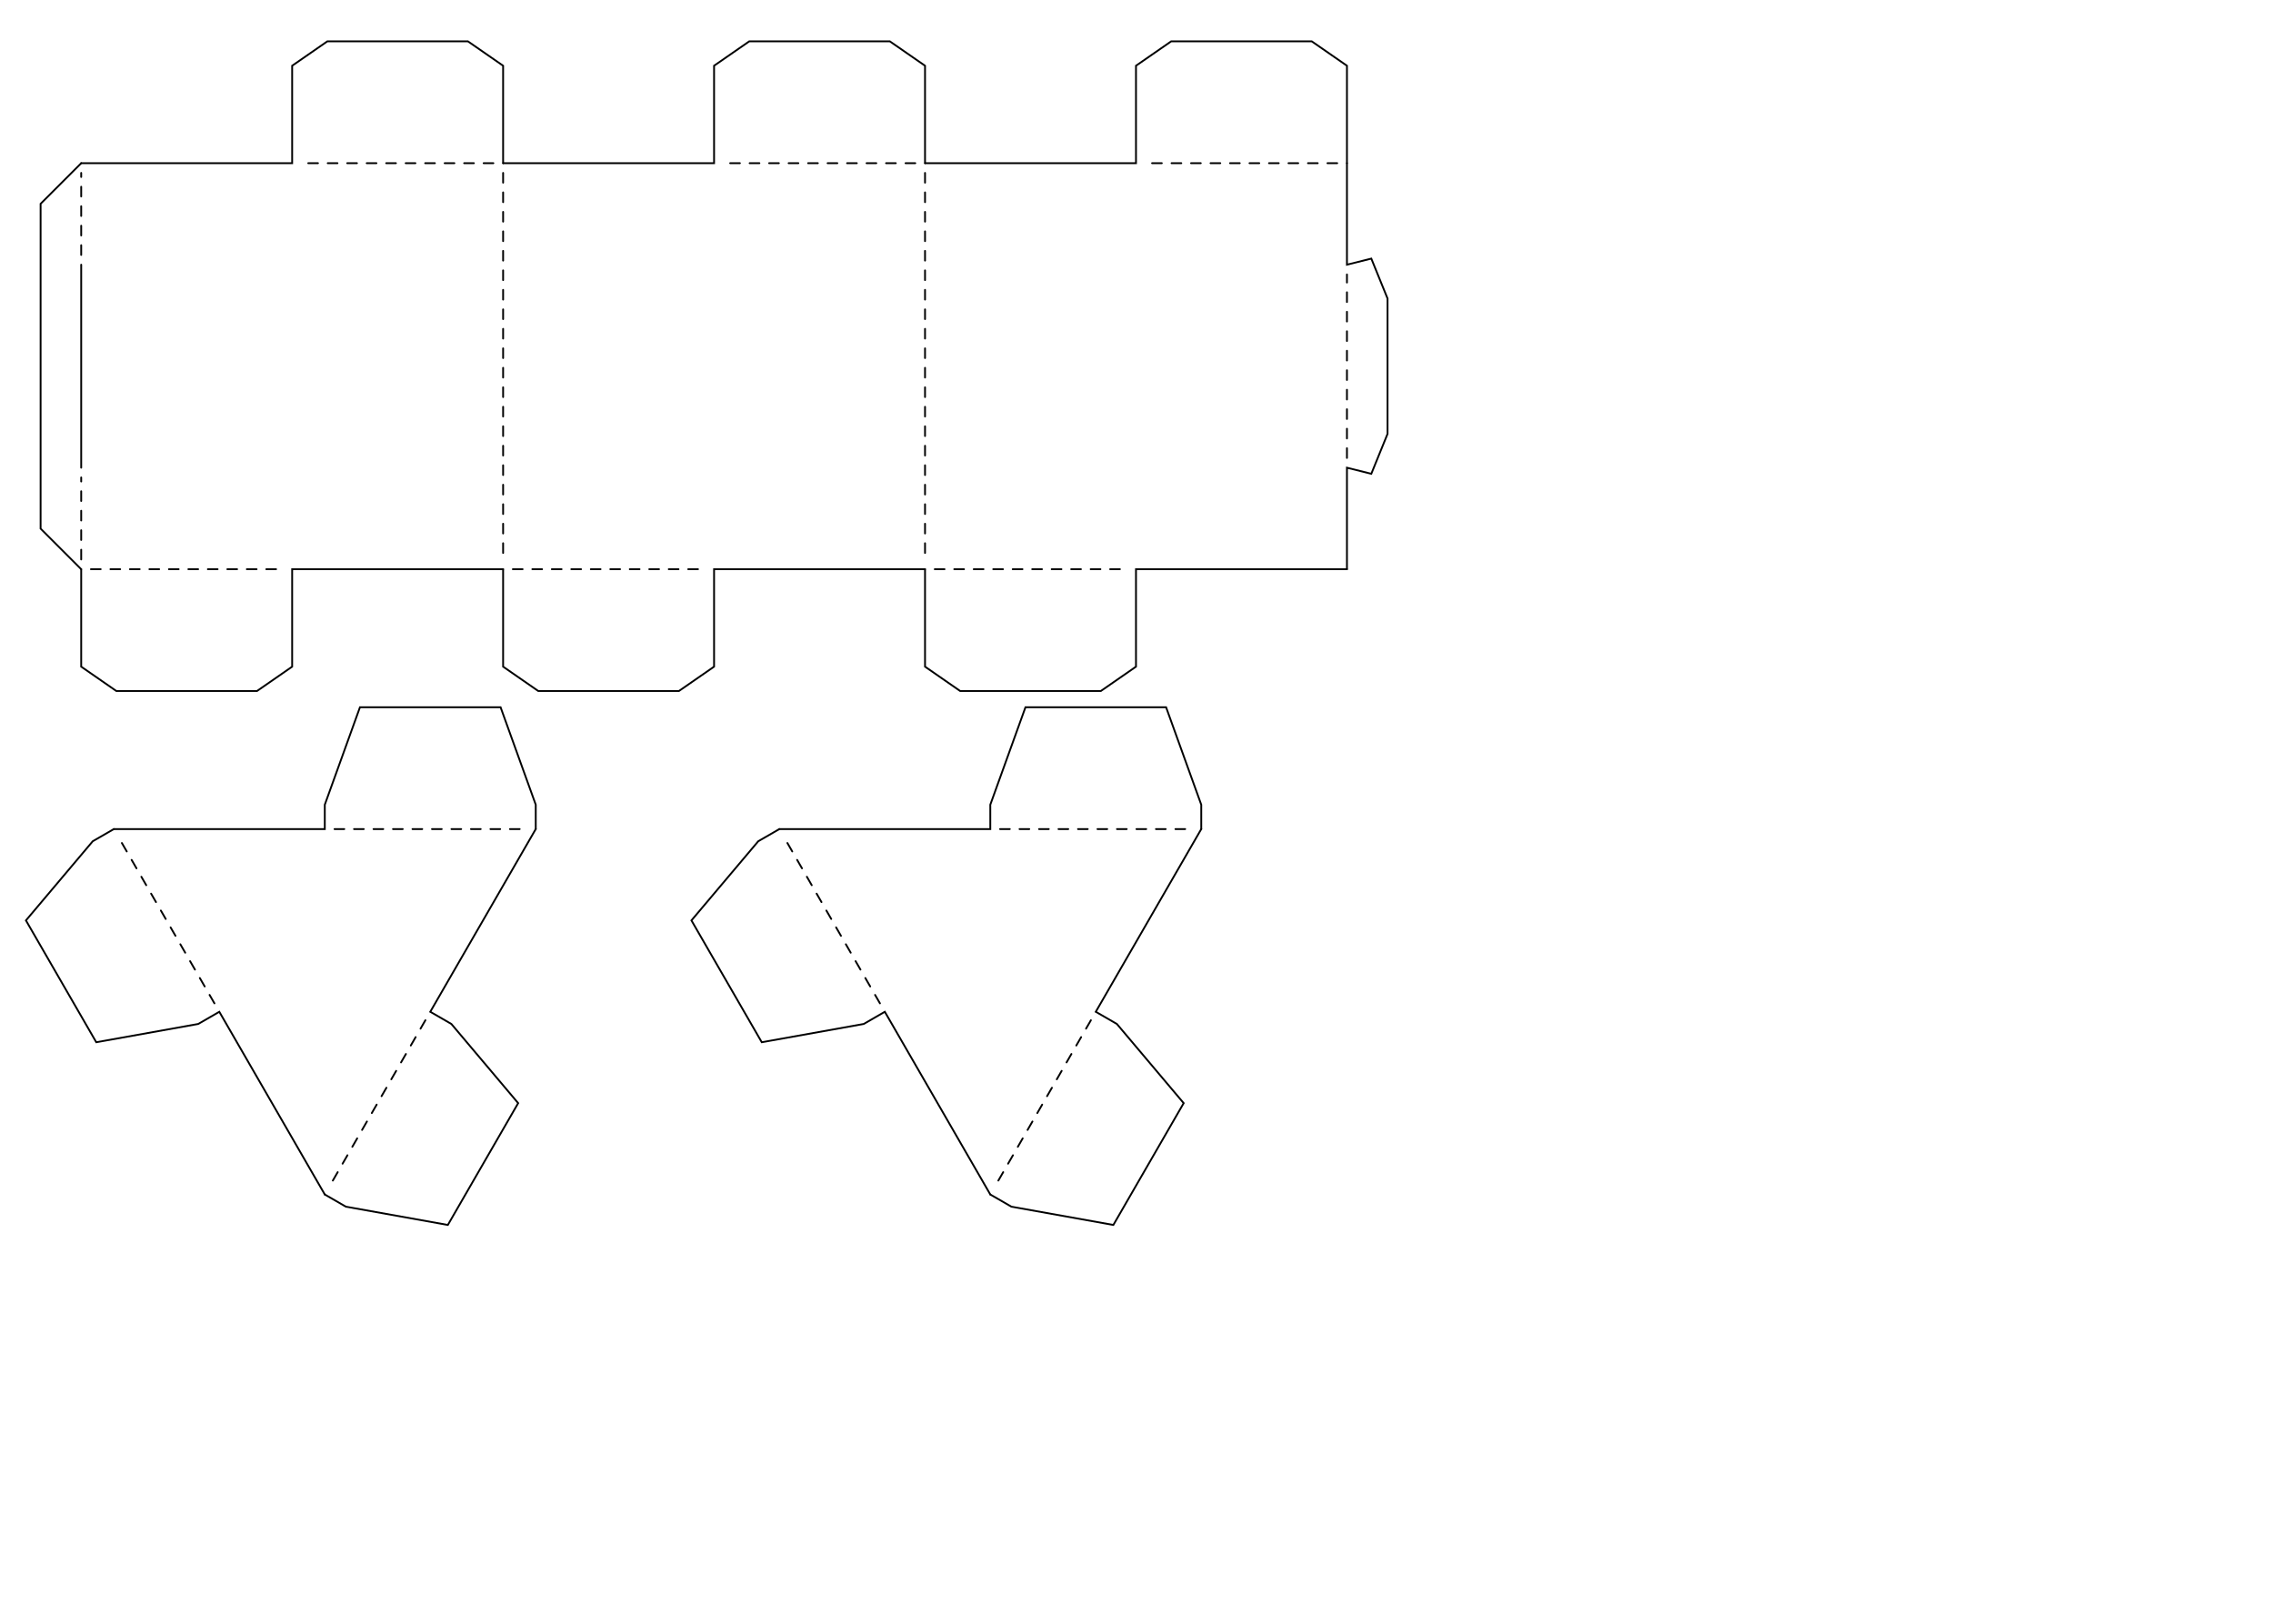
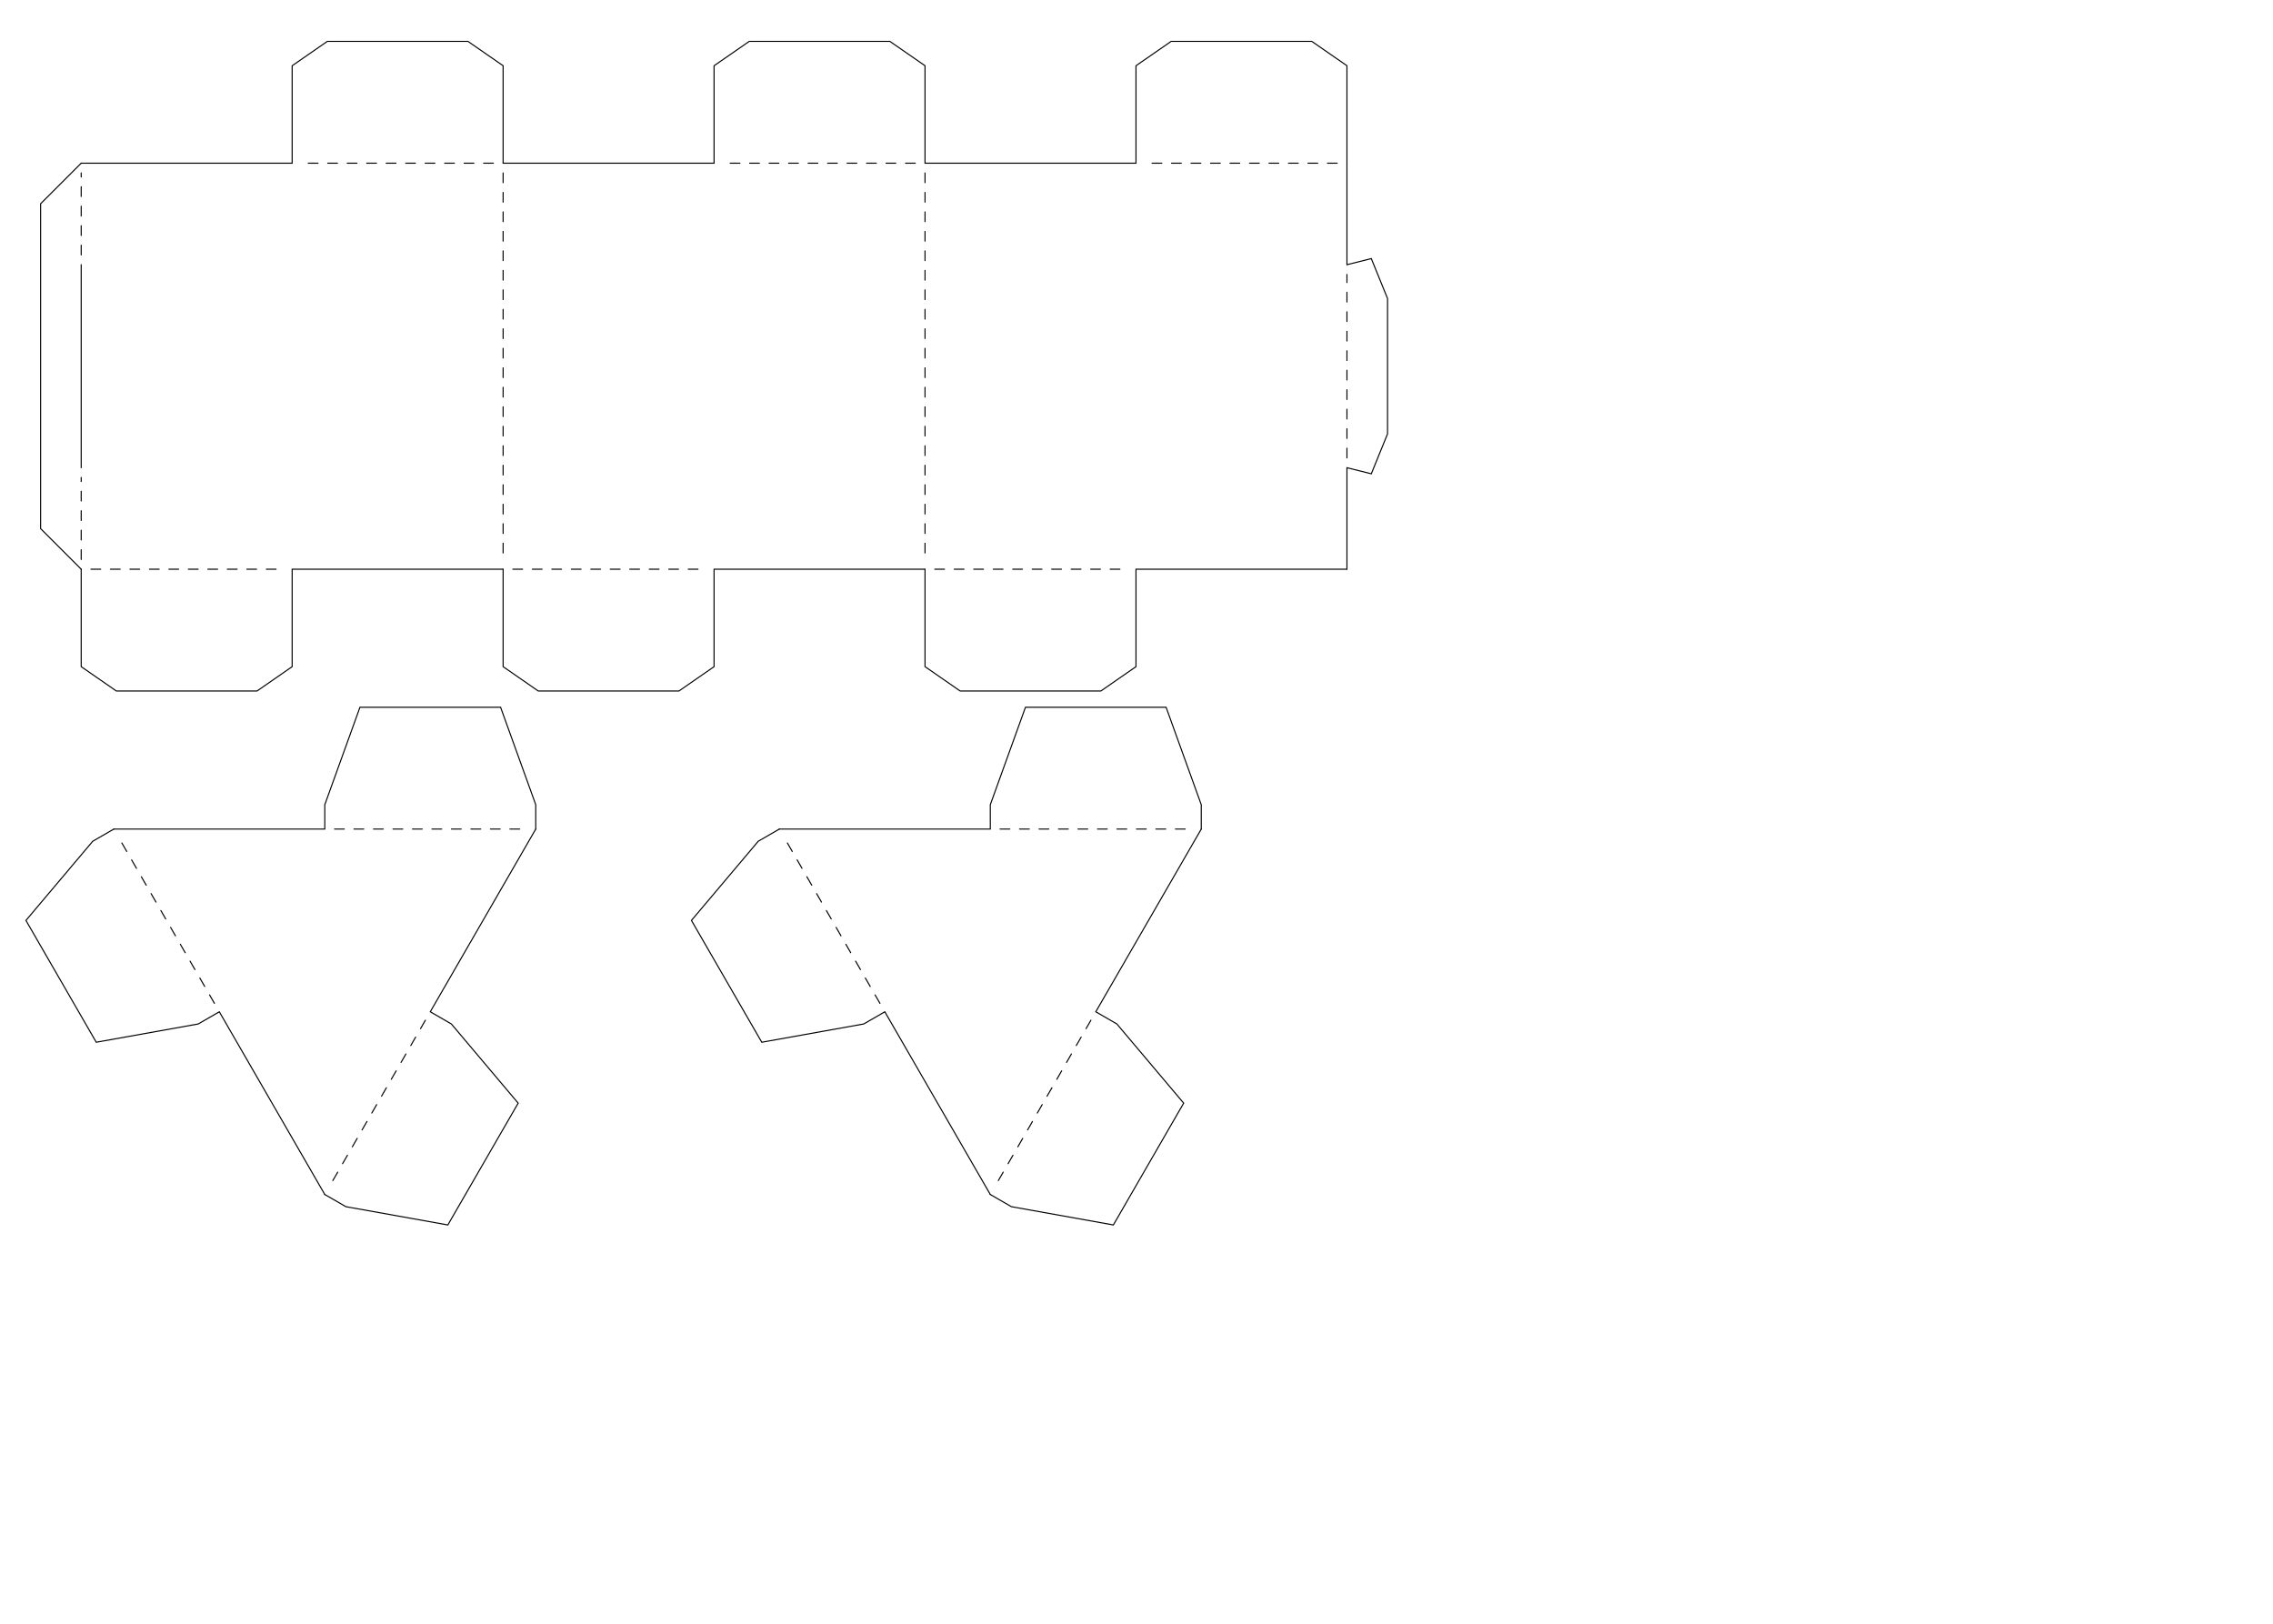
<svg xmlns="http://www.w3.org/2000/svg" viewBox="0 0 1058 755" style="fill-opacity:1; color-rendering:auto; color-interpolation:auto; text-rendering:auto; stroke:black; stroke-linecap:square; stroke-miterlimit:10; shape-rendering:auto; stroke-opacity:1; fill:black; stroke-dasharray:none; font-weight:normal; stroke-width:1; font-family:'Dialog'; font-style:normal; stroke-linejoin:miter; font-size:12px; stroke-dashoffset:0; image-rendering:auto;" width="280mm" height="200mm">
  <defs id="genericDefs" />
  <g>
-     <g style="stroke-linecap:round; stroke-width:0.847;" transform="matrix(1,0,0,1,37.7947,75.5893)">
+     <g style="stroke-linecap:round; stroke-width:0.5;" transform="matrix(1,0,0,1,37.7947,75.5893)">
      <line y2="9.071" style="fill:none;" x1="196.387" x2="196.387" y1="4.535" />
    </g>
-     <g style="stroke-linecap:round; stroke-width:0.847;" transform="matrix(1,0,0,1,37.7947,75.5893)">
+     <g style="stroke-linecap:round; stroke-width:0.5;" transform="matrix(1,0,0,1,37.7947,75.5893)">
      <line y2="18.141" style="fill:none;" x1="196.387" x2="196.387" y1="13.606" />
      <line y2="27.212" style="fill:none;" x1="196.387" x2="196.387" y1="22.677" />
      <line y2="36.283" style="fill:none;" x1="196.387" x2="196.387" y1="31.747" />
      <line y2="45.354" style="fill:none;" x1="196.387" x2="196.387" y1="40.818" />
      <line y2="54.424" style="fill:none;" x1="196.387" x2="196.387" y1="49.889" />
      <line y2="63.495" style="fill:none;" x1="196.387" x2="196.387" y1="58.96" />
      <line y2="72.566" style="fill:none;" x1="196.387" x2="196.387" y1="68.03" />
      <line y2="81.636" style="fill:none;" x1="196.387" x2="196.387" y1="77.101" />
      <line y2="90.707" style="fill:none;" x1="196.387" x2="196.387" y1="86.172" />
      <line y2="99.778" style="fill:none;" x1="196.387" x2="196.387" y1="95.243" />
      <line y2="108.849" style="fill:none;" x1="196.387" x2="196.387" y1="104.313" />
      <line y2="117.919" style="fill:none;" x1="196.387" x2="196.387" y1="113.384" />
      <line y2="126.99" style="fill:none;" x1="196.387" x2="196.387" y1="122.455" />
      <line y2="136.061" style="fill:none;" x1="196.387" x2="196.387" y1="131.525" />
      <line y2="145.131" style="fill:none;" x1="196.387" x2="196.387" y1="140.596" />
      <line y2="154.202" style="fill:none;" x1="196.387" x2="196.387" y1="149.667" />
      <line y2="163.273" style="fill:none;" x1="196.387" x2="196.387" y1="158.738" />
      <line y2="172.344" style="fill:none;" x1="196.387" x2="196.387" y1="167.808" />
      <line y2="181.414" style="fill:none;" x1="196.387" x2="196.387" y1="176.879" />
      <line transform="translate(196.3869,0)" x1="196.387" x2="196.387" y1="4.535" style="fill:none;" y2="9.071" />
      <line transform="translate(196.3869,0)" x1="196.387" x2="196.387" y1="13.606" style="fill:none;" y2="18.141" />
      <line transform="translate(196.3869,0)" x1="196.387" x2="196.387" y1="22.677" style="fill:none;" y2="27.212" />
      <line transform="translate(196.3869,0)" x1="196.387" x2="196.387" y1="31.747" style="fill:none;" y2="36.283" />
      <line transform="translate(196.3869,0)" x1="196.387" x2="196.387" y1="40.818" style="fill:none;" y2="45.354" />
      <line transform="translate(196.3869,0)" x1="196.387" x2="196.387" y1="49.889" style="fill:none;" y2="54.424" />
      <line transform="translate(196.3869,0)" x1="196.387" x2="196.387" y1="58.96" style="fill:none;" y2="63.495" />
      <line transform="translate(196.3869,0)" x1="196.387" x2="196.387" y1="68.03" style="fill:none;" y2="72.566" />
      <line transform="translate(196.3869,0)" x1="196.387" x2="196.387" y1="77.101" style="fill:none;" y2="81.636" />
      <line transform="translate(196.3869,0)" x1="196.387" x2="196.387" y1="86.172" style="fill:none;" y2="90.707" />
      <line transform="translate(196.3869,0)" x1="196.387" x2="196.387" y1="95.243" style="fill:none;" y2="99.778" />
      <line transform="translate(196.3869,0)" x1="196.387" x2="196.387" y1="104.313" style="fill:none;" y2="108.849" />
      <line transform="translate(196.3869,0)" x1="196.387" x2="196.387" y1="113.384" style="fill:none;" y2="117.919" />
      <line transform="translate(196.3869,0)" x1="196.387" x2="196.387" y1="122.455" style="fill:none;" y2="126.99" />
      <line transform="translate(196.3869,0)" x1="196.387" x2="196.387" y1="131.525" style="fill:none;" y2="136.061" />
      <line transform="translate(196.3869,0)" x1="196.387" x2="196.387" y1="140.596" style="fill:none;" y2="145.131" />
      <line transform="translate(196.3869,0)" x1="196.387" x2="196.387" y1="149.667" style="fill:none;" y2="154.202" />
      <line transform="translate(196.3869,0)" x1="196.387" x2="196.387" y1="158.738" style="fill:none;" y2="163.273" />
      <line transform="translate(196.3869,0)" x1="196.387" x2="196.387" y1="167.808" style="fill:none;" y2="172.344" />
      <line transform="translate(196.3869,0)" x1="196.387" x2="196.387" y1="176.879" style="fill:none;" y2="181.414" />
    </g>
-     <g style="stroke-linecap:round; stroke-width:0.847;" transform="matrix(1,0,0,1,37.7947,75.5893)">
+     <g style="stroke-linecap:round; stroke-width:0.5;" transform="matrix(1,0,0,1,37.7947,75.5893)">
      <line y2="0" style="fill:none;" x1="191.851" x2="187.316" y1="0" />
      <line y2="0" style="fill:none;" x1="182.781" x2="178.245" y1="0" />
      <line y2="0" style="fill:none;" x1="173.71" x2="169.175" y1="0" />
      <line y2="0" style="fill:none;" x1="164.639" x2="160.104" y1="0" />
      <line y2="0" style="fill:none;" x1="155.569" x2="151.033" y1="0" />
      <line y2="0" style="fill:none;" x1="146.498" x2="141.963" y1="0" />
      <line y2="0" style="fill:none;" x1="137.427" x2="132.892" y1="0" />
      <line y2="0" style="fill:none;" x1="128.356" x2="123.821" y1="0" />
      <line y2="0" style="fill:none;" x1="119.286" x2="114.75" y1="0" />
      <line y2="0" style="fill:none;" x1="110.215" x2="105.68" y1="0" />
      <path style="fill:none;" d="M196.387 0 L196.387 0 L196.387 -45.354 L180.021 -56.692 L114.559 -56.692 L98.193 -45.354 L98.193 0 L0 0" />
      <line y2="188.973" style="fill:none;" x1="4.535" x2="9.071" y1="188.973" />
      <line y2="188.973" style="fill:none;" x1="13.606" x2="18.141" y1="188.973" />
      <line y2="188.973" style="fill:none;" x1="22.677" x2="27.212" y1="188.973" />
      <line y2="188.973" style="fill:none;" x1="31.747" x2="36.283" y1="188.973" />
      <line y2="188.973" style="fill:none;" x1="40.818" x2="45.354" y1="188.973" />
      <line y2="188.973" style="fill:none;" x1="49.889" x2="54.424" y1="188.973" />
      <line y2="188.973" style="fill:none;" x1="58.96" x2="63.495" y1="188.973" />
      <line y2="188.973" style="fill:none;" x1="68.03" x2="72.566" y1="188.973" />
      <line y2="188.973" style="fill:none;" x1="77.101" x2="81.636" y1="188.973" />
      <line y2="188.973" style="fill:none;" x1="86.172" x2="90.707" y1="188.973" />
      <path style="fill:none;" d="M0 188.973 L0 188.973 L0 234.327 L16.366 245.665 L81.828 245.665 L98.193 234.327 L98.193 188.973 L196.387 188.973" />
      <line y2="179.903" style="fill:none;" x1="0" x2="0" y1="184.438" />
      <line y2="170.832" style="fill:none;" x1="0" x2="0" y1="175.367" />
      <line y2="161.761" style="fill:none;" x1="0" x2="0" y1="166.297" />
      <line y2="152.69" style="fill:none;" x1="0" x2="0" y1="157.226" />
      <line y2="146.265" style="fill:none;" x1="0" x2="0" y1="148.155" />
      <line y2="47.243" style="fill:none;" x1="0" x2="0" y1="141.73" />
      <line y2="38.173" style="fill:none;" x1="0" x2="0" y1="42.708" />
      <line y2="29.102" style="fill:none;" x1="0" x2="0" y1="33.637" />
      <line y2="20.031" style="fill:none;" x1="0" x2="0" y1="24.567" />
      <line y2="10.96" style="fill:none;" x1="0" x2="0" y1="15.496" />
      <line y2="4.535" style="fill:none;" x1="0" x2="0" y1="6.425" />
      <path style="fill:none;" d="M0 188.973 L-18.897 170.076 L-18.897 18.897 L0 0" />
    </g>
-     <g style="stroke-linecap:round; stroke-width:0.847;" transform="matrix(1,0,0,1,37.7947,75.5893) translate(196.3869,0)">
+     <g style="stroke-linecap:round; stroke-width:0.5;" transform="matrix(1,0,0,1,37.7947,75.5893) translate(196.3869,0)">
      <line y2="0" style="fill:none;" x1="191.851" x2="187.316" y1="0" />
      <line y2="0" style="fill:none;" x1="182.781" x2="178.245" y1="0" />
      <line y2="0" style="fill:none;" x1="173.71" x2="169.175" y1="0" />
      <line y2="0" style="fill:none;" x1="164.639" x2="160.104" y1="0" />
      <line y2="0" style="fill:none;" x1="155.569" x2="151.033" y1="0" />
      <line y2="0" style="fill:none;" x1="146.498" x2="141.963" y1="0" />
      <line y2="0" style="fill:none;" x1="137.427" x2="132.892" y1="0" />
      <line y2="0" style="fill:none;" x1="128.356" x2="123.821" y1="0" />
      <line y2="0" style="fill:none;" x1="119.286" x2="114.75" y1="0" />
      <line y2="0" style="fill:none;" x1="110.215" x2="105.68" y1="0" />
      <path style="fill:none;" d="M196.387 0 L196.387 0 L196.387 -45.354 L180.021 -56.692 L114.559 -56.692 L98.193 -45.354 L98.193 0 L0 0" />
      <line y2="188.973" style="fill:none;" x1="4.535" x2="9.071" y1="188.973" />
      <line y2="188.973" style="fill:none;" x1="13.606" x2="18.141" y1="188.973" />
      <line y2="188.973" style="fill:none;" x1="22.677" x2="27.212" y1="188.973" />
      <line y2="188.973" style="fill:none;" x1="31.747" x2="36.283" y1="188.973" />
      <line y2="188.973" style="fill:none;" x1="40.818" x2="45.354" y1="188.973" />
      <line y2="188.973" style="fill:none;" x1="49.889" x2="54.424" y1="188.973" />
      <line y2="188.973" style="fill:none;" x1="58.96" x2="63.495" y1="188.973" />
      <line y2="188.973" style="fill:none;" x1="68.03" x2="72.566" y1="188.973" />
      <line y2="188.973" style="fill:none;" x1="77.101" x2="81.636" y1="188.973" />
      <line y2="188.973" style="fill:none;" x1="86.172" x2="90.707" y1="188.973" />
      <path style="fill:none;" d="M0 188.973 L0 188.973 L0 234.327 L16.366 245.665 L81.828 245.665 L98.193 234.327 L98.193 188.973 L196.387 188.973" />
      <line transform="translate(196.3869,0)" x1="191.851" x2="187.316" y1="0" style="fill:none;" y2="0" />
      <line transform="translate(196.3869,0)" x1="182.781" x2="178.245" y1="0" style="fill:none;" y2="0" />
      <line transform="translate(196.3869,0)" x1="173.71" x2="169.175" y1="0" style="fill:none;" y2="0" />
      <line transform="translate(196.3869,0)" x1="164.639" x2="160.104" y1="0" style="fill:none;" y2="0" />
      <line transform="translate(196.3869,0)" x1="155.569" x2="151.033" y1="0" style="fill:none;" y2="0" />
      <line transform="translate(196.3869,0)" x1="146.498" x2="141.963" y1="0" style="fill:none;" y2="0" />
      <line transform="translate(196.3869,0)" x1="137.427" x2="132.892" y1="0" style="fill:none;" y2="0" />
      <line transform="translate(196.3869,0)" x1="128.356" x2="123.821" y1="0" style="fill:none;" y2="0" />
      <line transform="translate(196.3869,0)" x1="119.286" x2="114.75" y1="0" style="fill:none;" y2="0" />
      <line transform="translate(196.3869,0)" x1="110.215" x2="105.68" y1="0" style="fill:none;" y2="0" />
      <path d="M196.387 0 L196.387 0 L196.387 -45.354 L180.021 -56.692 L114.559 -56.692 L98.193 -45.354 L98.193 0 L0 0" style="fill:none;" transform="translate(196.3869,0)" />
      <line transform="translate(196.3869,0)" x1="4.535" x2="9.071" y1="188.973" style="fill:none;" y2="188.973" />
      <line transform="translate(196.3869,0)" x1="13.606" x2="18.141" y1="188.973" style="fill:none;" y2="188.973" />
      <line transform="translate(196.3869,0)" x1="22.677" x2="27.212" y1="188.973" style="fill:none;" y2="188.973" />
      <line transform="translate(196.3869,0)" x1="31.747" x2="36.283" y1="188.973" style="fill:none;" y2="188.973" />
      <line transform="translate(196.3869,0)" x1="40.818" x2="45.354" y1="188.973" style="fill:none;" y2="188.973" />
      <line transform="translate(196.3869,0)" x1="49.889" x2="54.424" y1="188.973" style="fill:none;" y2="188.973" />
      <line transform="translate(196.3869,0)" x1="58.96" x2="63.495" y1="188.973" style="fill:none;" y2="188.973" />
      <line transform="translate(196.3869,0)" x1="68.03" x2="72.566" y1="188.973" style="fill:none;" y2="188.973" />
      <line transform="translate(196.3869,0)" x1="77.101" x2="81.636" y1="188.973" style="fill:none;" y2="188.973" />
      <line transform="translate(196.3869,0)" x1="86.172" x2="90.707" y1="188.973" style="fill:none;" y2="188.973" />
      <path d="M0 188.973 L0 188.973 L0 234.327 L16.366 245.665 L81.828 245.665 L98.193 234.327 L98.193 188.973 L196.387 188.973" style="fill:none;" transform="translate(196.3869,0)" />
      <line transform="translate(196.3869,0)" x1="196.387" x2="196.387" y1="137.195" style="fill:none;" y2="132.659" />
      <line transform="translate(196.3869,0)" x1="196.387" x2="196.387" y1="128.124" style="fill:none;" y2="123.589" />
      <line transform="translate(196.3869,0)" x1="196.387" x2="196.387" y1="119.053" style="fill:none;" y2="114.518" />
      <line transform="translate(196.3869,0)" x1="196.387" x2="196.387" y1="109.983" style="fill:none;" y2="105.447" />
      <line transform="translate(196.3869,0)" x1="196.387" x2="196.387" y1="100.912" style="fill:none;" y2="96.376" />
      <line transform="translate(196.3869,0)" x1="196.387" x2="196.387" y1="91.841" style="fill:none;" y2="87.306" />
      <line transform="translate(196.3869,0)" x1="196.387" x2="196.387" y1="82.77" style="fill:none;" y2="78.235" />
      <line transform="translate(196.3869,0)" x1="196.387" x2="196.387" y1="73.7" style="fill:none;" y2="69.164" />
      <line transform="translate(196.3869,0)" x1="196.387" x2="196.387" y1="64.629" style="fill:none;" y2="60.093" />
      <line transform="translate(196.3869,0)" x1="196.387" x2="196.387" y1="55.558" style="fill:none;" y2="51.779" />
      <path d="M196.387 188.973 L196.387 141.73 L207.725 144.565 L215.284 125.982 L215.284 62.991 L207.725 44.409 L196.387 47.243 L196.387 0" style="fill:none;" transform="translate(196.3869,0)" />
    </g>
-     <g style="stroke-linecap:round; stroke-width:0.847;" transform="matrix(1,0,0,1,37.7947,75.5893) translate(113.384,309.9163)">
-       <line y2="0" style="fill:none;" x1="4.535" x2="9.071" y1="0" />
-       <line y2="0" style="fill:none;" x1="13.606" x2="18.141" y1="0" />
-       <line y2="0" style="fill:none;" x1="22.677" x2="27.212" y1="0" />
-       <line y2="0" style="fill:none;" x1="31.747" x2="36.283" y1="0" />
-       <line y2="0" style="fill:none;" x1="40.818" x2="45.354" y1="0" />
-       <line y2="0" style="fill:none;" x1="49.889" x2="54.424" y1="0" />
-       <line y2="0" style="fill:none;" x1="58.96" x2="63.495" y1="0" />
-       <line y2="0" style="fill:none;" x1="68.03" x2="72.566" y1="0" />
-       <line y2="0" style="fill:none;" x1="77.101" x2="81.636" y1="0" />
-       <line y2="0" style="fill:none;" x1="86.172" x2="90.707" y1="0" />
-     </g>
-     <g style="stroke-linecap:round; stroke-width:0.847;" transform="matrix(1,0,0,1,151.1787,442.1976) rotate(120) translate(0,-56.692)">
-       <line y2="0" style="fill:none;" x1="4.535" x2="9.071" y1="0" />
-       <line y2="0" style="fill:none;" x1="13.606" x2="18.141" y1="0" />
-       <line y2="0" style="fill:none;" x1="22.677" x2="27.212" y1="0" />
-       <line y2="0" style="fill:none;" x1="31.747" x2="36.283" y1="0" />
-       <line y2="0" style="fill:none;" x1="40.818" x2="45.354" y1="0" />
-       <line y2="0" style="fill:none;" x1="49.889" x2="54.424" y1="0" />
-       <line y2="0" style="fill:none;" x1="58.96" x2="63.495" y1="0" />
-       <line y2="0" style="fill:none;" x1="68.03" x2="72.566" y1="0" />
-       <line y2="0" style="fill:none;" x1="77.101" x2="81.636" y1="0" />
-       <line y2="0" style="fill:none;" x1="86.172" x2="90.707" y1="0" />
-     </g>
-     <g style="stroke-linecap:round; stroke-width:0.847;" transform="matrix(1,0,0,1,151.1787,442.1976) rotate(240) translate(0,-56.692)">
-       <line y2="0" style="fill:none;" x1="4.535" x2="9.071" y1="0" />
-       <line y2="0" style="fill:none;" x1="13.606" x2="18.141" y1="0" />
-       <line y2="0" style="fill:none;" x1="22.677" x2="27.212" y1="0" />
-       <line y2="0" style="fill:none;" x1="31.747" x2="36.283" y1="0" />
-       <line y2="0" style="fill:none;" x1="40.818" x2="45.354" y1="0" />
-       <line y2="0" style="fill:none;" x1="49.889" x2="54.424" y1="0" />
-       <line y2="0" style="fill:none;" x1="58.96" x2="63.495" y1="0" />
-       <line y2="0" style="fill:none;" x1="68.03" x2="72.566" y1="0" />
-       <line y2="0" style="fill:none;" x1="77.101" x2="81.636" y1="0" />
-       <line y2="0" style="fill:none;" x1="86.172" x2="90.707" y1="0" />
-     </g>
-     <g style="stroke-linecap:round; stroke-width:0.847;" transform="matrix(1,0,0,1,151.1787,442.1976) translate(0,-56.692)">
-       <path style="fill:none;" d="M-98.193 0 L0 0 L0 -11.338 L16.366 -56.692 L81.828 -56.692 L98.193 -11.338 L98.193 0 L98.193 0" />
-     </g>
-     <g style="stroke-linecap:round; stroke-width:0.847;" transform="matrix(1,0,0,1,151.1787,442.1976) rotate(120) translate(0,-56.692)">
-       <path style="fill:none;" d="M-98.193 0 L0 0 L0 -11.338 L16.366 -56.692 L81.828 -56.692 L98.193 -11.338 L98.193 0 L98.193 0" />
-     </g>
-     <g style="stroke-linecap:round; stroke-width:0.847;" transform="matrix(1,0,0,1,151.1787,442.1976) rotate(240) translate(0,-56.692)">
-       <path style="fill:none;" d="M-98.193 0 L0 0 L0 -11.338 L16.366 -56.692 L81.828 -56.692 L98.193 -11.338 L98.193 0 L98.193 0" />
-     </g>
-     <g style="stroke-linecap:round; stroke-width:0.847;" transform="matrix(1,0,0,1,37.7947,75.5893) translate(423.1548,309.9163)">
-       <line y2="0" style="fill:none;" x1="4.535" x2="9.071" y1="0" />
-       <line y2="0" style="fill:none;" x1="13.606" x2="18.141" y1="0" />
-       <line y2="0" style="fill:none;" x1="22.677" x2="27.212" y1="0" />
-       <line y2="0" style="fill:none;" x1="31.747" x2="36.283" y1="0" />
-       <line y2="0" style="fill:none;" x1="40.818" x2="45.354" y1="0" />
-       <line y2="0" style="fill:none;" x1="49.889" x2="54.424" y1="0" />
-       <line y2="0" style="fill:none;" x1="58.96" x2="63.495" y1="0" />
-       <line y2="0" style="fill:none;" x1="68.03" x2="72.566" y1="0" />
-       <line y2="0" style="fill:none;" x1="77.101" x2="81.636" y1="0" />
-       <line y2="0" style="fill:none;" x1="86.172" x2="90.707" y1="0" />
-     </g>
-     <g style="stroke-linecap:round; stroke-width:0.847;" transform="matrix(1,0,0,1,460.9495,442.1976) rotate(120) translate(0,-56.692)">
-       <line y2="0" style="fill:none;" x1="4.535" x2="9.071" y1="0" />
-       <line y2="0" style="fill:none;" x1="13.606" x2="18.141" y1="0" />
-       <line y2="0" style="fill:none;" x1="22.677" x2="27.212" y1="0" />
-       <line y2="0" style="fill:none;" x1="31.747" x2="36.283" y1="0" />
-       <line y2="0" style="fill:none;" x1="40.818" x2="45.354" y1="0" />
-       <line y2="0" style="fill:none;" x1="49.889" x2="54.424" y1="0" />
-       <line y2="0" style="fill:none;" x1="58.96" x2="63.495" y1="0" />
-       <line y2="0" style="fill:none;" x1="68.03" x2="72.566" y1="0" />
-       <line y2="0" style="fill:none;" x1="77.101" x2="81.636" y1="0" />
-       <line y2="0" style="fill:none;" x1="86.172" x2="90.707" y1="0" />
-     </g>
-     <g style="stroke-linecap:round; stroke-width:0.847;" transform="matrix(1,0,0,1,460.9495,442.1976) rotate(240) translate(0,-56.692)">
-       <line y2="0" style="fill:none;" x1="4.535" x2="9.071" y1="0" />
-       <line y2="0" style="fill:none;" x1="13.606" x2="18.141" y1="0" />
-       <line y2="0" style="fill:none;" x1="22.677" x2="27.212" y1="0" />
-       <line y2="0" style="fill:none;" x1="31.747" x2="36.283" y1="0" />
-       <line y2="0" style="fill:none;" x1="40.818" x2="45.354" y1="0" />
-       <line y2="0" style="fill:none;" x1="49.889" x2="54.424" y1="0" />
-       <line y2="0" style="fill:none;" x1="58.96" x2="63.495" y1="0" />
-       <line y2="0" style="fill:none;" x1="68.03" x2="72.566" y1="0" />
-       <line y2="0" style="fill:none;" x1="77.101" x2="81.636" y1="0" />
-       <line y2="0" style="fill:none;" x1="86.172" x2="90.707" y1="0" />
-     </g>
-     <g style="stroke-linecap:round; stroke-width:0.847;" transform="matrix(1,0,0,1,460.9495,442.1976) translate(0,-56.692)">
-       <path style="fill:none;" d="M-98.193 0 L0 0 L0 -11.338 L16.366 -56.692 L81.828 -56.692 L98.193 -11.338 L98.193 0 L98.193 0" />
-     </g>
-     <g style="stroke-linecap:round; stroke-width:0.847;" transform="matrix(1,0,0,1,460.9495,442.1976) rotate(120) translate(0,-56.692)">
-       <path style="fill:none;" d="M-98.193 0 L0 0 L0 -11.338 L16.366 -56.692 L81.828 -56.692 L98.193 -11.338 L98.193 0 L98.193 0" />
-     </g>
-     <g style="stroke-linecap:round; stroke-width:0.847;" transform="matrix(1,0,0,1,460.9495,442.1976) rotate(240) translate(0,-56.692)">
+     <g style="stroke-linecap:round; stroke-width:0.5;" transform="matrix(1,0,0,1,37.7947,75.5893) translate(113.384,309.9163)">
+       <line y2="0" style="fill:none;" x1="4.535" x2="9.071" y1="0" />
+       <line y2="0" style="fill:none;" x1="13.606" x2="18.141" y1="0" />
+       <line y2="0" style="fill:none;" x1="22.677" x2="27.212" y1="0" />
+       <line y2="0" style="fill:none;" x1="31.747" x2="36.283" y1="0" />
+       <line y2="0" style="fill:none;" x1="40.818" x2="45.354" y1="0" />
+       <line y2="0" style="fill:none;" x1="49.889" x2="54.424" y1="0" />
+       <line y2="0" style="fill:none;" x1="58.96" x2="63.495" y1="0" />
+       <line y2="0" style="fill:none;" x1="68.03" x2="72.566" y1="0" />
+       <line y2="0" style="fill:none;" x1="77.101" x2="81.636" y1="0" />
+       <line y2="0" style="fill:none;" x1="86.172" x2="90.707" y1="0" />
+     </g>
+     <g style="stroke-linecap:round; stroke-width:0.5;" transform="matrix(1,0,0,1,151.1787,442.1976) rotate(120) translate(0,-56.692)">
+       <line y2="0" style="fill:none;" x1="4.535" x2="9.071" y1="0" />
+       <line y2="0" style="fill:none;" x1="13.606" x2="18.141" y1="0" />
+       <line y2="0" style="fill:none;" x1="22.677" x2="27.212" y1="0" />
+       <line y2="0" style="fill:none;" x1="31.747" x2="36.283" y1="0" />
+       <line y2="0" style="fill:none;" x1="40.818" x2="45.354" y1="0" />
+       <line y2="0" style="fill:none;" x1="49.889" x2="54.424" y1="0" />
+       <line y2="0" style="fill:none;" x1="58.96" x2="63.495" y1="0" />
+       <line y2="0" style="fill:none;" x1="68.03" x2="72.566" y1="0" />
+       <line y2="0" style="fill:none;" x1="77.101" x2="81.636" y1="0" />
+       <line y2="0" style="fill:none;" x1="86.172" x2="90.707" y1="0" />
+     </g>
+     <g style="stroke-linecap:round; stroke-width:0.5;" transform="matrix(1,0,0,1,151.1787,442.1976) rotate(240) translate(0,-56.692)">
+       <line y2="0" style="fill:none;" x1="4.535" x2="9.071" y1="0" />
+       <line y2="0" style="fill:none;" x1="13.606" x2="18.141" y1="0" />
+       <line y2="0" style="fill:none;" x1="22.677" x2="27.212" y1="0" />
+       <line y2="0" style="fill:none;" x1="31.747" x2="36.283" y1="0" />
+       <line y2="0" style="fill:none;" x1="40.818" x2="45.354" y1="0" />
+       <line y2="0" style="fill:none;" x1="49.889" x2="54.424" y1="0" />
+       <line y2="0" style="fill:none;" x1="58.96" x2="63.495" y1="0" />
+       <line y2="0" style="fill:none;" x1="68.03" x2="72.566" y1="0" />
+       <line y2="0" style="fill:none;" x1="77.101" x2="81.636" y1="0" />
+       <line y2="0" style="fill:none;" x1="86.172" x2="90.707" y1="0" />
+     </g>
+     <g style="stroke-linecap:round; stroke-width:0.5;" transform="matrix(1,0,0,1,151.1787,442.1976) translate(0,-56.692)">
+       <path style="fill:none;" d="M-98.193 0 L0 0 L0 -11.338 L16.366 -56.692 L81.828 -56.692 L98.193 -11.338 L98.193 0 L98.193 0" />
+     </g>
+     <g style="stroke-linecap:round; stroke-width:0.5;" transform="matrix(1,0,0,1,151.1787,442.1976) rotate(120) translate(0,-56.692)">
+       <path style="fill:none;" d="M-98.193 0 L0 0 L0 -11.338 L16.366 -56.692 L81.828 -56.692 L98.193 -11.338 L98.193 0 L98.193 0" />
+     </g>
+     <g style="stroke-linecap:round; stroke-width:0.5;" transform="matrix(1,0,0,1,151.1787,442.1976) rotate(240) translate(0,-56.692)">
+       <path style="fill:none;" d="M-98.193 0 L0 0 L0 -11.338 L16.366 -56.692 L81.828 -56.692 L98.193 -11.338 L98.193 0 L98.193 0" />
+     </g>
+     <g style="stroke-linecap:round; stroke-width:0.5;" transform="matrix(1,0,0,1,37.7947,75.5893) translate(423.1548,309.9163)">
+       <line y2="0" style="fill:none;" x1="4.535" x2="9.071" y1="0" />
+       <line y2="0" style="fill:none;" x1="13.606" x2="18.141" y1="0" />
+       <line y2="0" style="fill:none;" x1="22.677" x2="27.212" y1="0" />
+       <line y2="0" style="fill:none;" x1="31.747" x2="36.283" y1="0" />
+       <line y2="0" style="fill:none;" x1="40.818" x2="45.354" y1="0" />
+       <line y2="0" style="fill:none;" x1="49.889" x2="54.424" y1="0" />
+       <line y2="0" style="fill:none;" x1="58.96" x2="63.495" y1="0" />
+       <line y2="0" style="fill:none;" x1="68.03" x2="72.566" y1="0" />
+       <line y2="0" style="fill:none;" x1="77.101" x2="81.636" y1="0" />
+       <line y2="0" style="fill:none;" x1="86.172" x2="90.707" y1="0" />
+     </g>
+     <g style="stroke-linecap:round; stroke-width:0.5;" transform="matrix(1,0,0,1,460.9495,442.1976) rotate(120) translate(0,-56.692)">
+       <line y2="0" style="fill:none;" x1="4.535" x2="9.071" y1="0" />
+       <line y2="0" style="fill:none;" x1="13.606" x2="18.141" y1="0" />
+       <line y2="0" style="fill:none;" x1="22.677" x2="27.212" y1="0" />
+       <line y2="0" style="fill:none;" x1="31.747" x2="36.283" y1="0" />
+       <line y2="0" style="fill:none;" x1="40.818" x2="45.354" y1="0" />
+       <line y2="0" style="fill:none;" x1="49.889" x2="54.424" y1="0" />
+       <line y2="0" style="fill:none;" x1="58.96" x2="63.495" y1="0" />
+       <line y2="0" style="fill:none;" x1="68.03" x2="72.566" y1="0" />
+       <line y2="0" style="fill:none;" x1="77.101" x2="81.636" y1="0" />
+       <line y2="0" style="fill:none;" x1="86.172" x2="90.707" y1="0" />
+     </g>
+     <g style="stroke-linecap:round; stroke-width:0.5;" transform="matrix(1,0,0,1,460.9495,442.1976) rotate(240) translate(0,-56.692)">
+       <line y2="0" style="fill:none;" x1="4.535" x2="9.071" y1="0" />
+       <line y2="0" style="fill:none;" x1="13.606" x2="18.141" y1="0" />
+       <line y2="0" style="fill:none;" x1="22.677" x2="27.212" y1="0" />
+       <line y2="0" style="fill:none;" x1="31.747" x2="36.283" y1="0" />
+       <line y2="0" style="fill:none;" x1="40.818" x2="45.354" y1="0" />
+       <line y2="0" style="fill:none;" x1="49.889" x2="54.424" y1="0" />
+       <line y2="0" style="fill:none;" x1="58.96" x2="63.495" y1="0" />
+       <line y2="0" style="fill:none;" x1="68.03" x2="72.566" y1="0" />
+       <line y2="0" style="fill:none;" x1="77.101" x2="81.636" y1="0" />
+       <line y2="0" style="fill:none;" x1="86.172" x2="90.707" y1="0" />
+     </g>
+     <g style="stroke-linecap:round; stroke-width:0.5;" transform="matrix(1,0,0,1,460.9495,442.1976) translate(0,-56.692)">
+       <path style="fill:none;" d="M-98.193 0 L0 0 L0 -11.338 L16.366 -56.692 L81.828 -56.692 L98.193 -11.338 L98.193 0 L98.193 0" />
+     </g>
+     <g style="stroke-linecap:round; stroke-width:0.5;" transform="matrix(1,0,0,1,460.9495,442.1976) rotate(120) translate(0,-56.692)">
+       <path style="fill:none;" d="M-98.193 0 L0 0 L0 -11.338 L16.366 -56.692 L81.828 -56.692 L98.193 -11.338 L98.193 0 L98.193 0" />
+     </g>
+     <g style="stroke-linecap:round; stroke-width:0.5;" transform="matrix(1,0,0,1,460.9495,442.1976) rotate(240) translate(0,-56.692)">
      <path style="fill:none;" d="M-98.193 0 L0 0 L0 -11.338 L16.366 -56.692 L81.828 -56.692 L98.193 -11.338 L98.193 0 L98.193 0" />
    </g>
  </g>
</svg>
